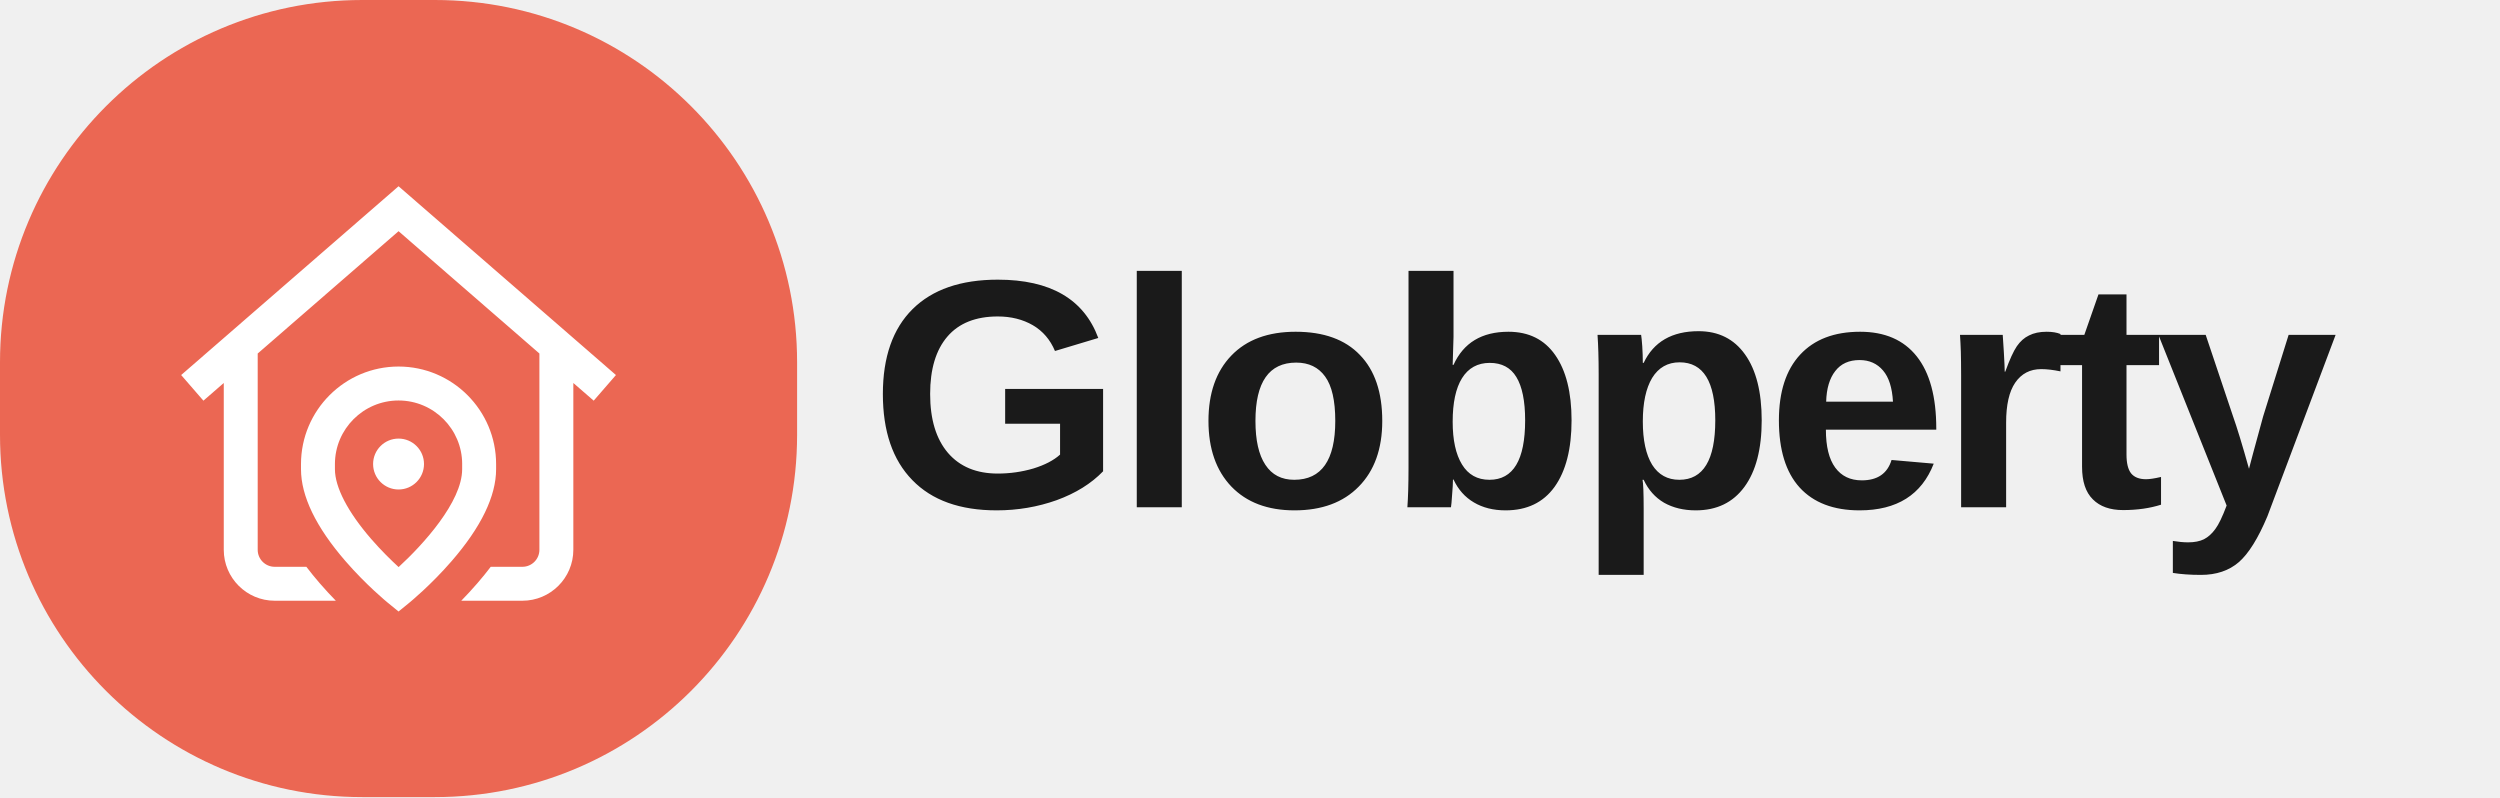
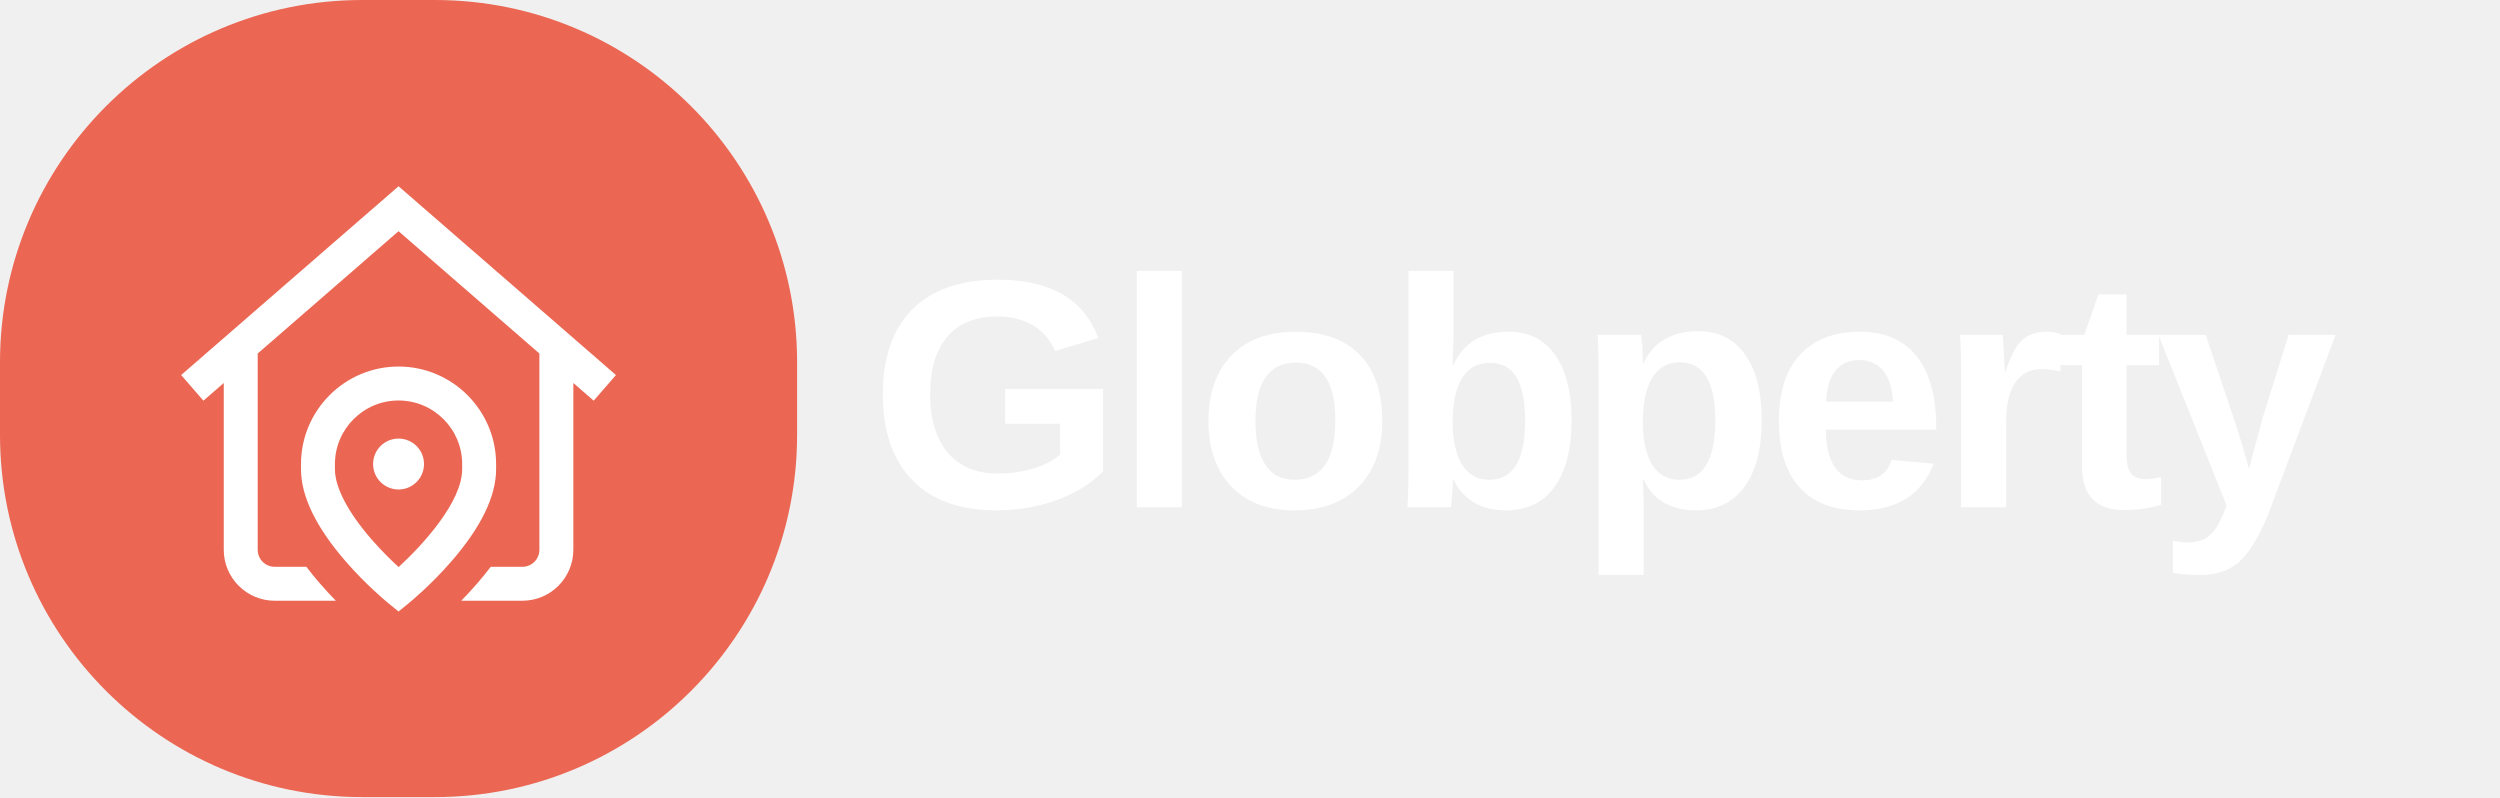
<svg xmlns="http://www.w3.org/2000/svg" width="138" height="44" viewBox="0 0 138 44" fill="none">
  <rect width="44" height="44" rx="20" fill="#EB6753" />
  <g clip-path="url(#clip0_27_590)">
    <path d="M32.772 22.117L31.648 21.141V30.35C31.648 31.899 30.387 33.16 28.838 33.16H25.462C25.746 32.87 26.046 32.547 26.348 32.198C26.613 31.892 26.86 31.588 27.089 31.287H28.838C29.354 31.287 29.775 30.866 29.775 30.35V19.514L22 12.762L14.225 19.514V30.35C14.225 30.866 14.645 31.287 15.162 31.287H16.911C17.14 31.588 17.387 31.892 17.652 32.198C17.954 32.547 18.254 32.87 18.538 33.16H15.162C13.613 33.16 12.352 31.899 12.352 30.35V21.141L11.228 22.117L10 20.702L22 10.281L34 20.702L32.772 22.117ZM22 24.21C21.224 24.21 20.595 24.839 20.595 25.615C20.595 26.391 21.224 27.02 22 27.02C22.776 27.02 23.405 26.391 23.405 25.615C23.405 24.839 22.776 24.21 22 24.21ZM27.385 25.899C27.385 27.386 26.56 29.093 24.932 30.971C23.78 32.301 22.639 33.234 22.591 33.273L22 33.755L21.409 33.273C21.361 33.234 20.22 32.301 19.068 30.971C17.44 29.093 16.615 27.386 16.615 25.899V25.619C16.615 22.649 19.031 20.233 22 20.233C24.969 20.233 27.385 22.649 27.385 25.619V25.899ZM25.512 25.619C25.512 23.682 23.936 22.107 22 22.107C20.064 22.107 18.488 23.682 18.488 25.619V25.899C18.488 26.894 19.197 28.259 20.484 29.745C21.042 30.389 21.601 30.933 22.003 31.303C23.343 30.074 25.511 27.705 25.511 25.899V25.619H25.512Z" fill="white" />
  </g>
-   <text x="48" y="28" font-family="Arial, sans-serif" font-size="18" font-weight="bold" fill="#1a1a1a" letter-spacing="-0.5">Globperty</text>
+   <text x="48" y="28" font-family="Arial, sans-serif" font-size="18" font-weight="bold" fill="#ffffff" letter-spacing="-0.5">Globperty</text>
  <defs>
    <clipPath id="clip0_27_590">
      <rect width="24" height="24" fill="white" transform="translate(10 10)" />
    </clipPath>
  </defs>
</svg>
